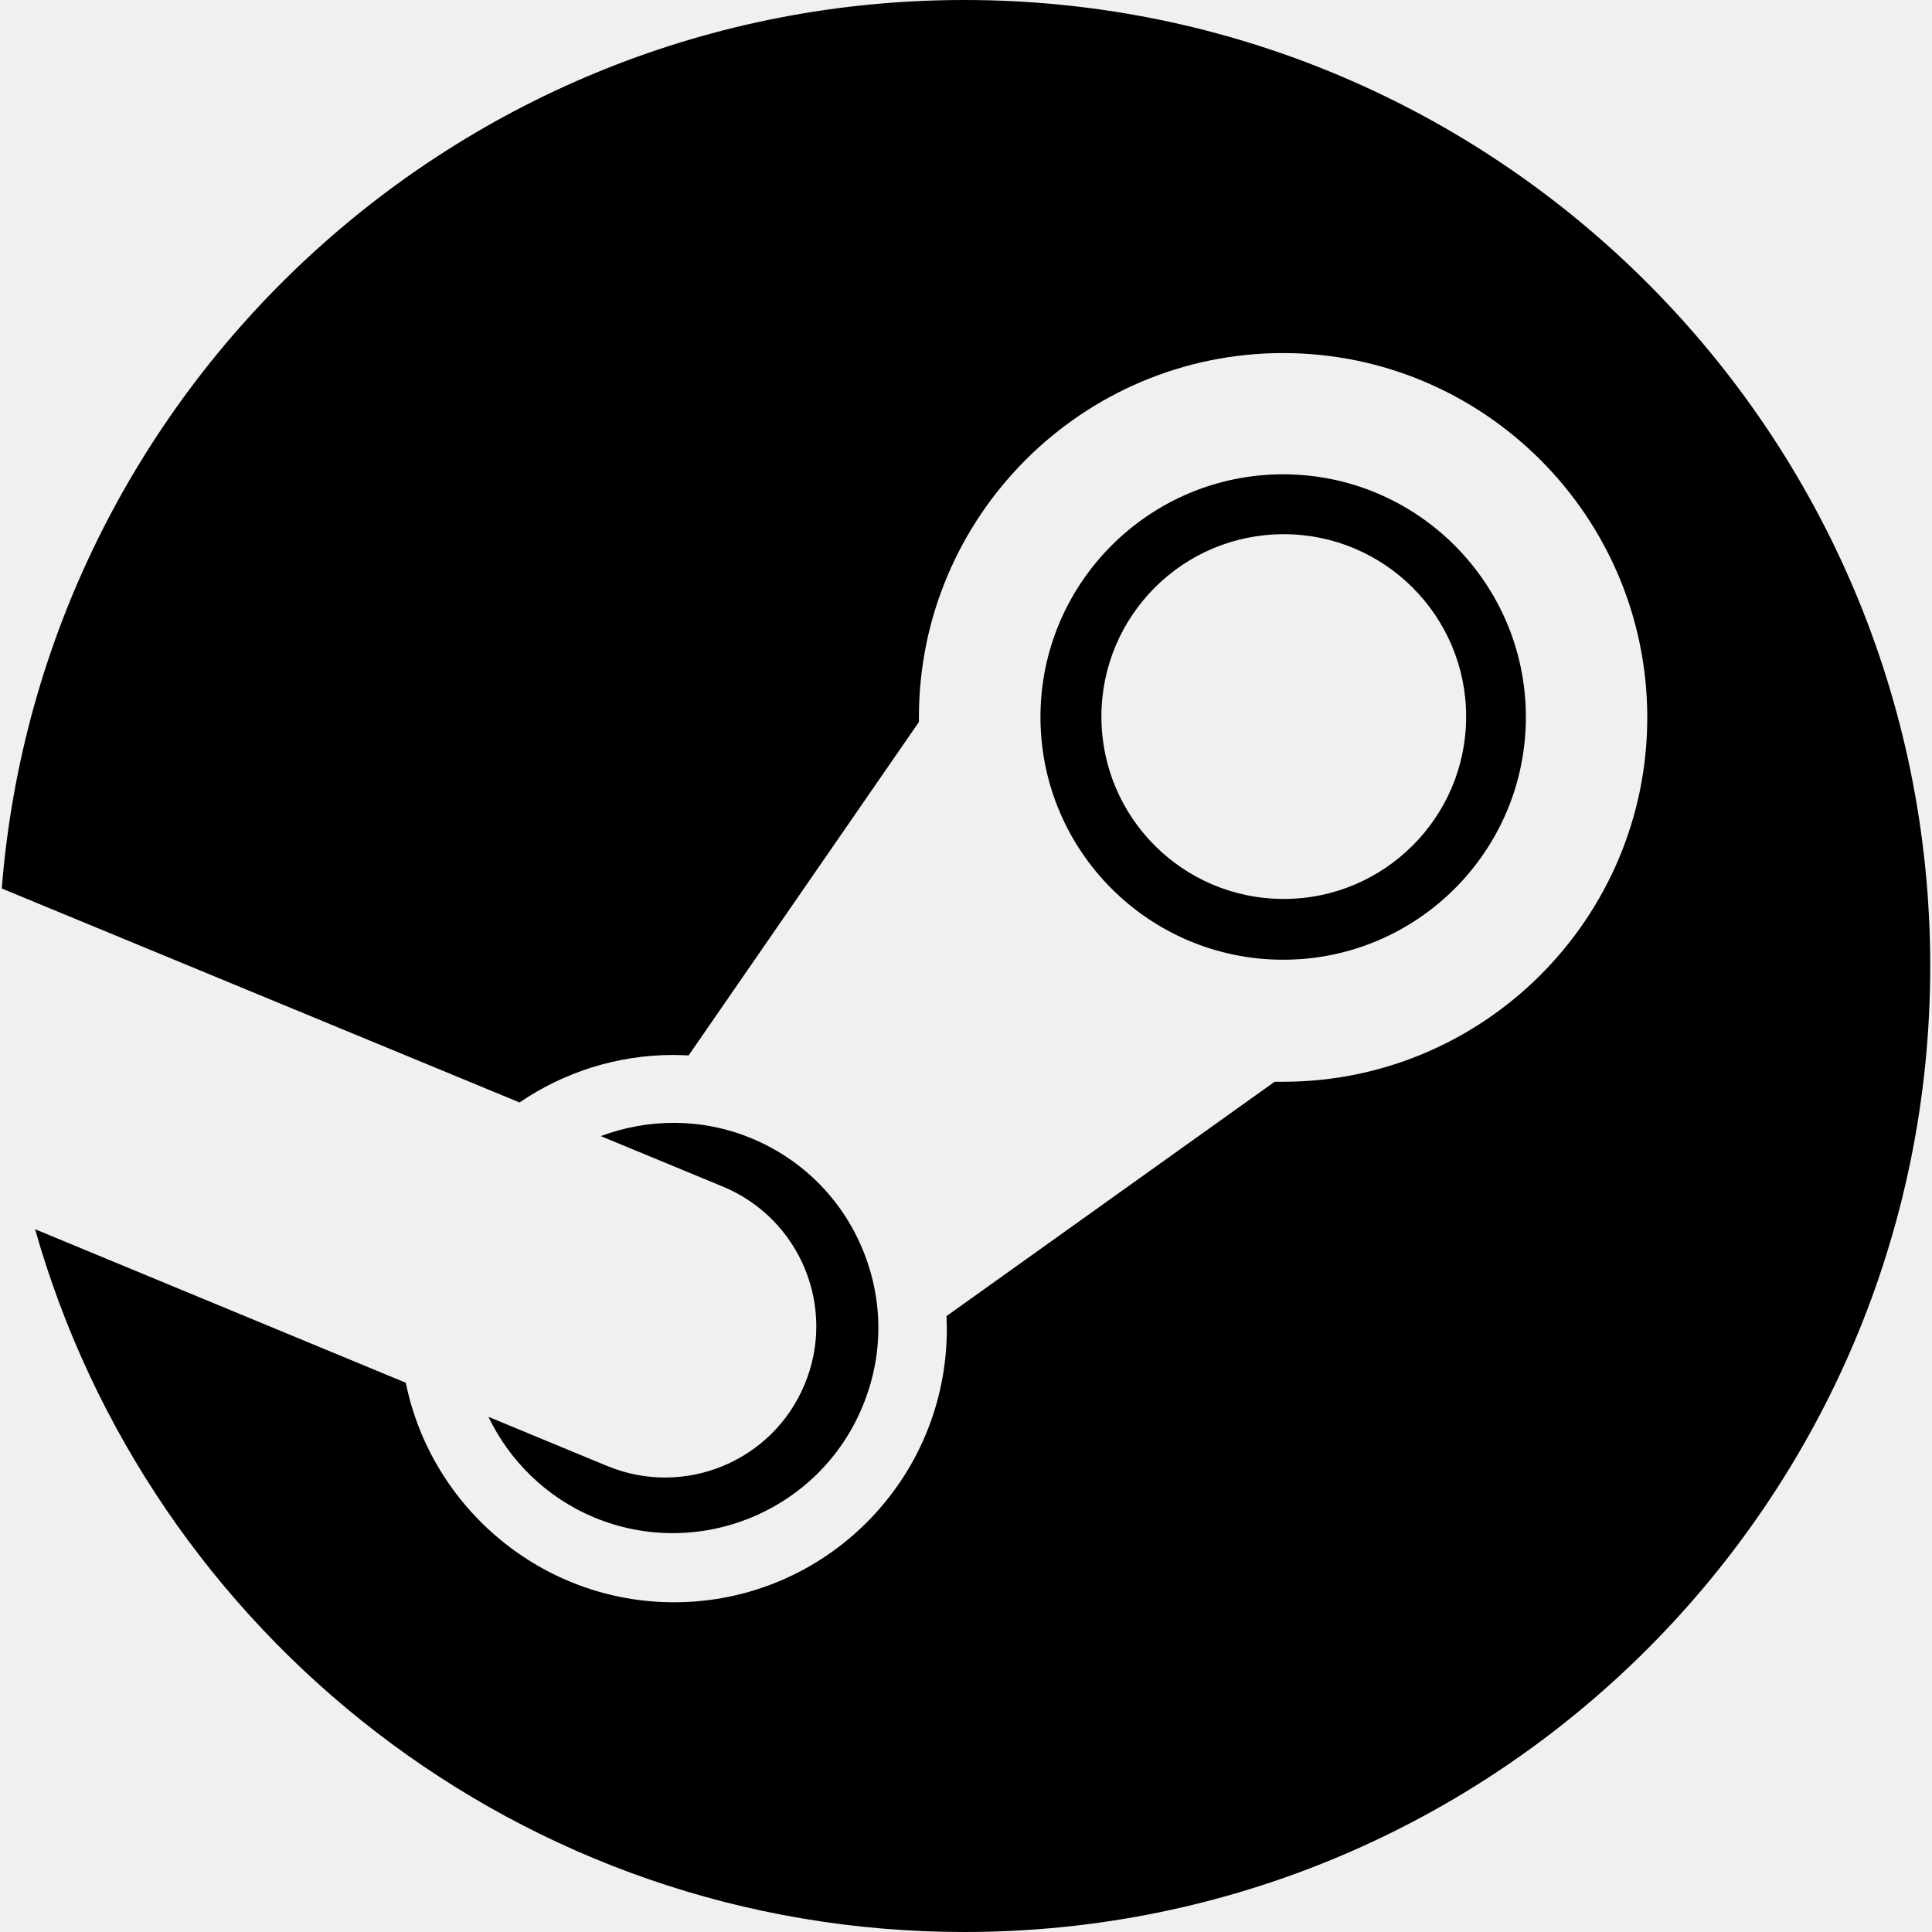
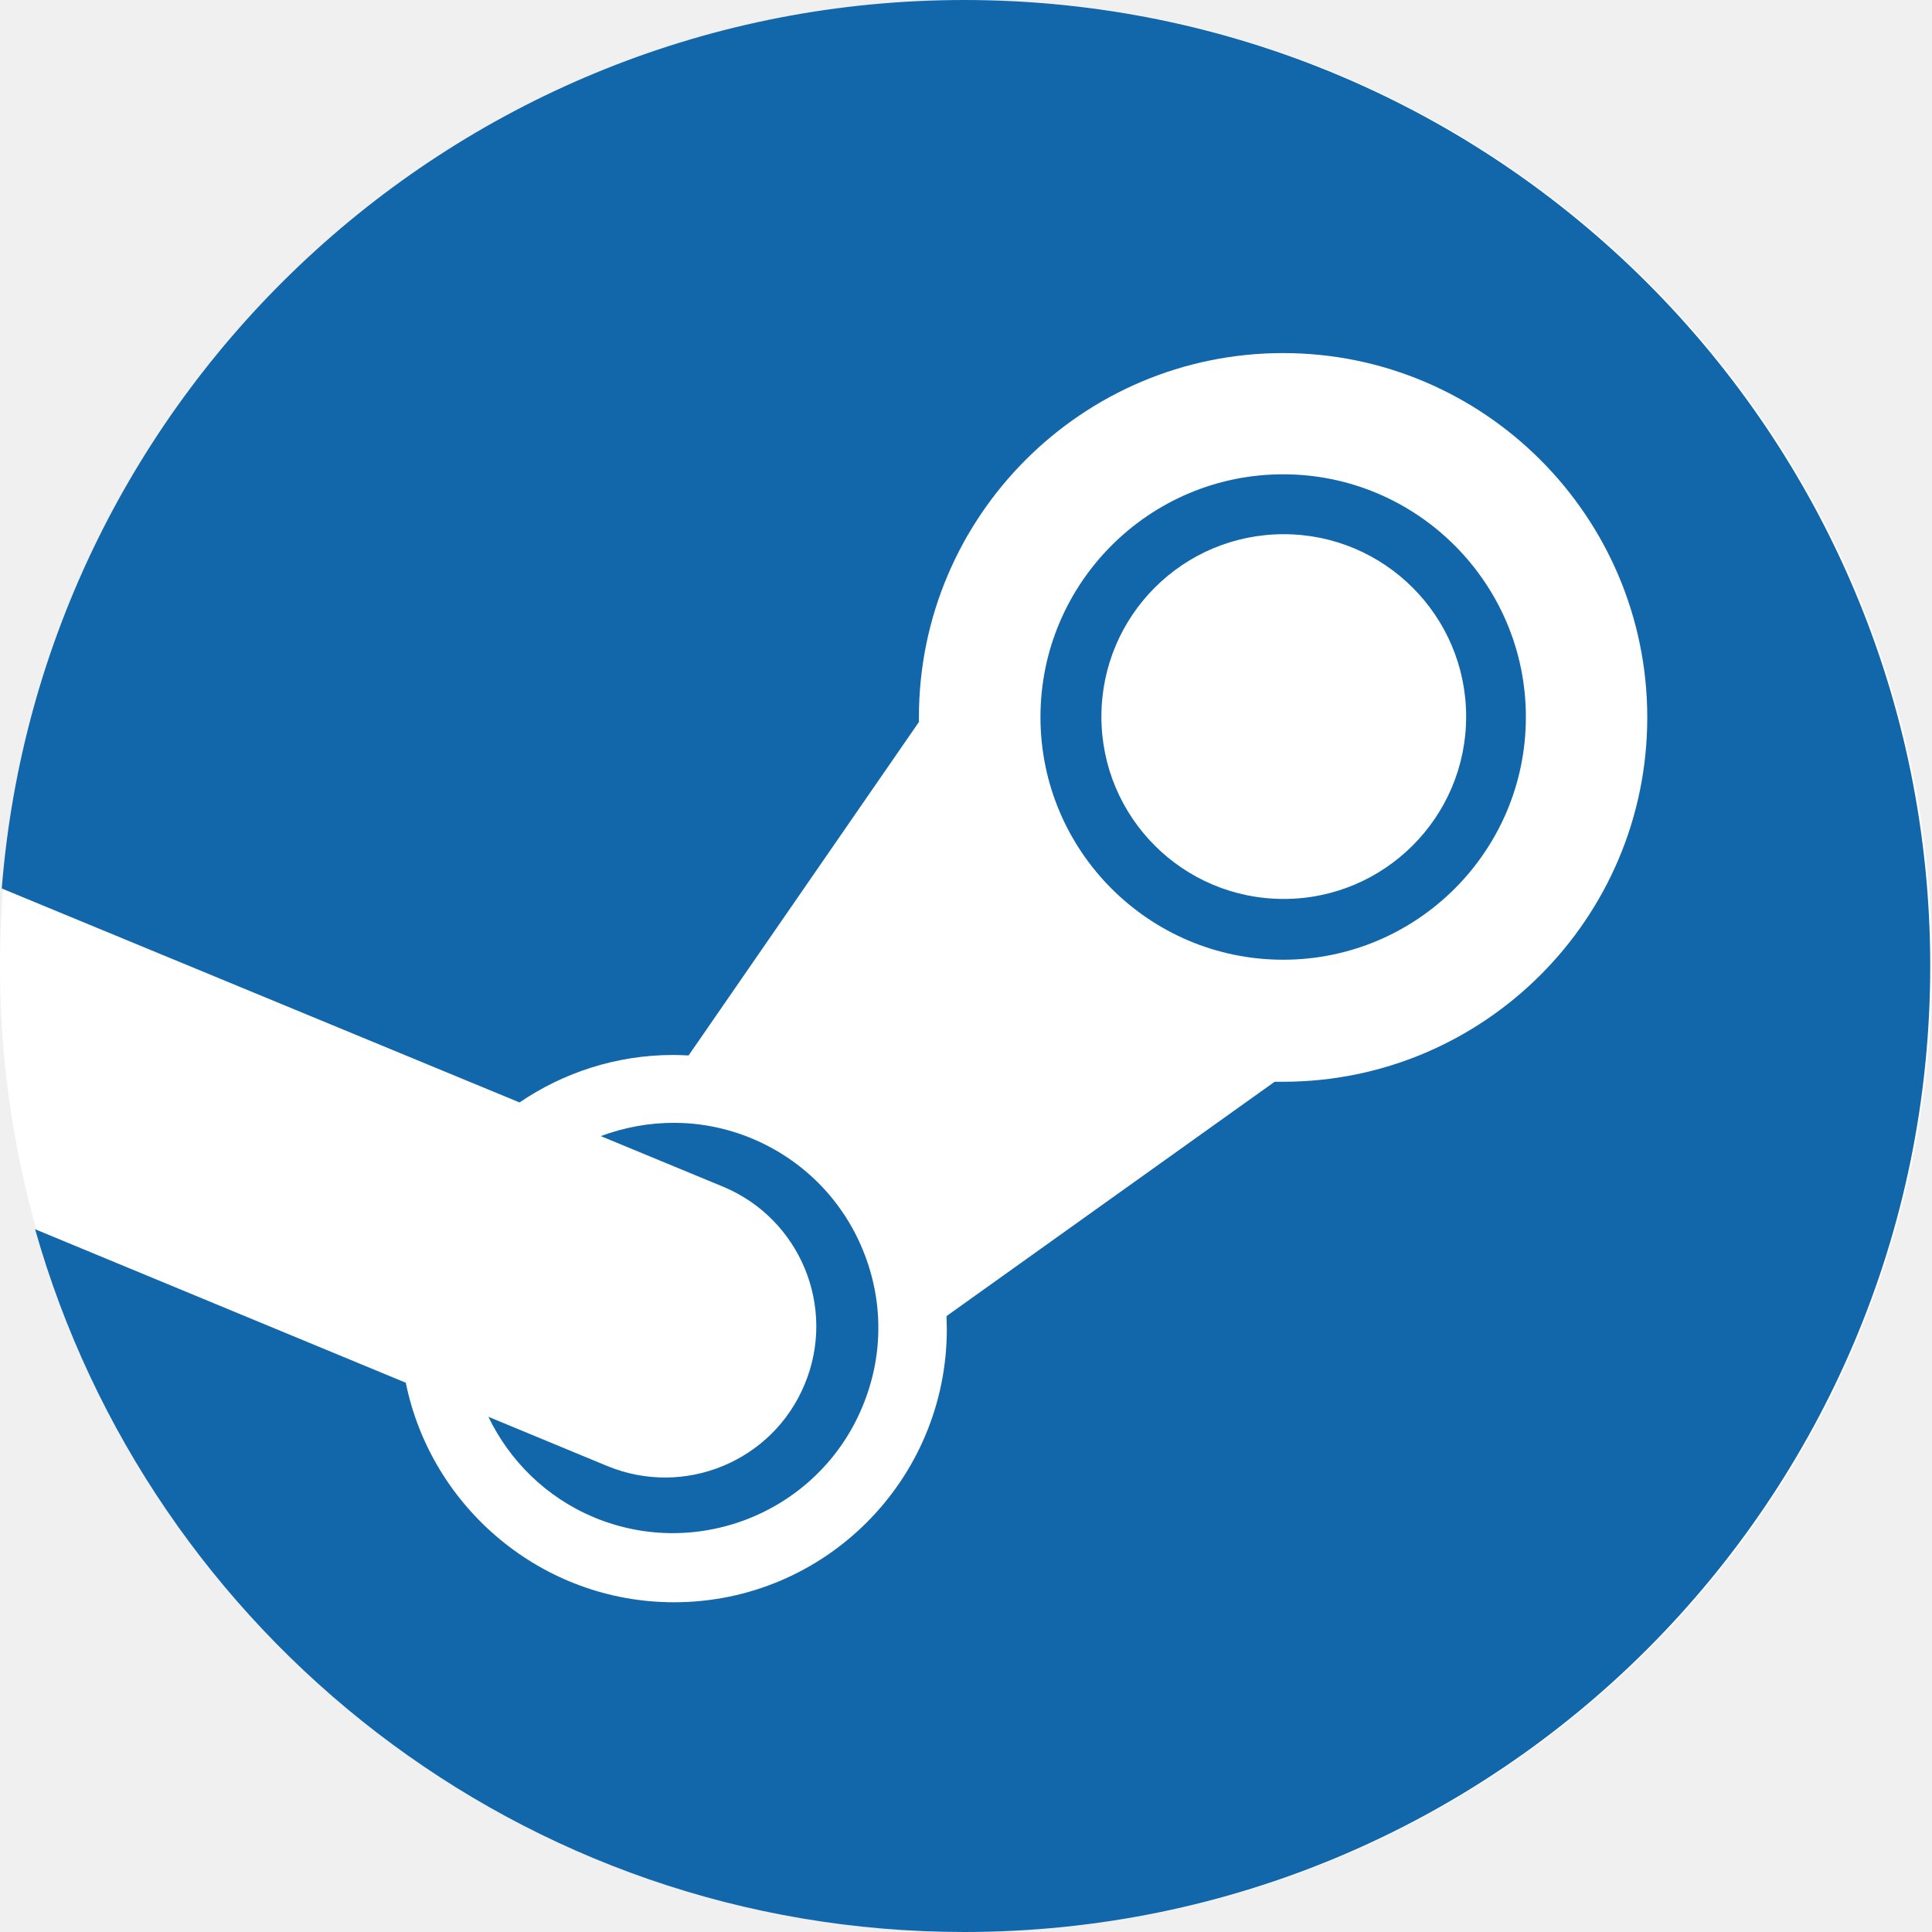
- <svg xmlns="http://www.w3.org/2000/svg" role="img" viewBox="0 0 24 24" fill="#000000">
-   <path d="M11.979 0C5.678 0 .511 4.86.022 11.037l6.432 2.658c.545-.371 1.203-.59 1.912-.59.063 0 .125.004.188.006l2.861-4.142V8.91c0-2.495 2.028-4.524 4.524-4.524 2.494 0 4.524 2.031 4.524 4.527s-2.03 4.525-4.524 4.525h-.105l-4.076 2.911c0 .052.004.105.004.159 0 1.875-1.515 3.396-3.39 3.396-1.635 0-3.016-1.173-3.331-2.727L.436 15.27C1.862 20.307 6.486 24 11.979 24c6.627 0 11.999-5.373 11.999-12S18.605 0 11.979 0zM7.54 18.21l-1.473-.61c.262.543.714.999 1.314 1.25 1.297.539 2.793-.076 3.332-1.375.263-.63.264-1.319.005-1.949s-.75-1.121-1.377-1.383c-.624-.26-1.29-.249-1.878-.03l1.523.63c.956.4 1.409 1.5 1.009 2.455-.397.957-1.497 1.41-2.454 1.012H7.54zm11.415-9.303c0-1.662-1.353-3.015-3.015-3.015-1.665 0-3.015 1.353-3.015 3.015 0 1.665 1.35 3.015 3.015 3.015 1.663 0 3.015-1.35 3.015-3.015zm-5.273-.005c0-1.252 1.013-2.266 2.265-2.266 1.249 0 2.266 1.014 2.266 2.266 0 1.251-1.017 2.265-2.266 2.265-1.253 0-2.265-1.014-2.265-2.265z" />
+ <svg xmlns="http://www.w3.org/2000/svg" role="img" viewBox="0 0 24 24" fill="#000000" version="1.1" id="svg6">
+   <defs id="defs10" />
+   <circle style="fill:#ffffff;fill-opacity:1;stroke:none;stroke-width:4.28;stroke-opacity:1" id="path822" cx="12" cy="12" r="12" />
+   <path d="M11.979 0C5.678 0 .511 4.86.022 11.037l6.432 2.658c.545-.371 1.203-.59 1.912-.59.063 0 .125.004.188.006l2.861-4.142V8.91c0-2.495 2.028-4.524 4.524-4.524 2.494 0 4.524 2.031 4.524 4.527s-2.03 4.525-4.524 4.525h-.105l-4.076 2.911c0 .052.004.105.004.159 0 1.875-1.515 3.396-3.39 3.396-1.635 0-3.016-1.173-3.331-2.727L.436 15.27C1.862 20.307 6.486 24 11.979 24c6.627 0 11.999-5.373 11.999-12S18.605 0 11.979 0zM7.54 18.21l-1.473-.61c.262.543.714.999 1.314 1.25 1.297.539 2.793-.076 3.332-1.375.263-.63.264-1.319.005-1.949s-.75-1.121-1.377-1.383c-.624-.26-1.29-.249-1.878-.03l1.523.63c.956.4 1.409 1.5 1.009 2.455-.397.957-1.497 1.41-2.454 1.012H7.54zm11.415-9.303c0-1.662-1.353-3.015-3.015-3.015-1.665 0-3.015 1.353-3.015 3.015 0 1.665 1.35 3.015 3.015 3.015 1.663 0 3.015-1.35 3.015-3.015zm-5.273-.005c0-1.252 1.013-2.266 2.265-2.266 1.249 0 2.266 1.014 2.266 2.266 0 1.251-1.017 2.265-2.266 2.265-1.253 0-2.265-1.014-2.265-2.265z" id="path4" style="stroke:none;stroke-opacity:1;fill:#1266aa;fill-opacity:1" />
</svg>
